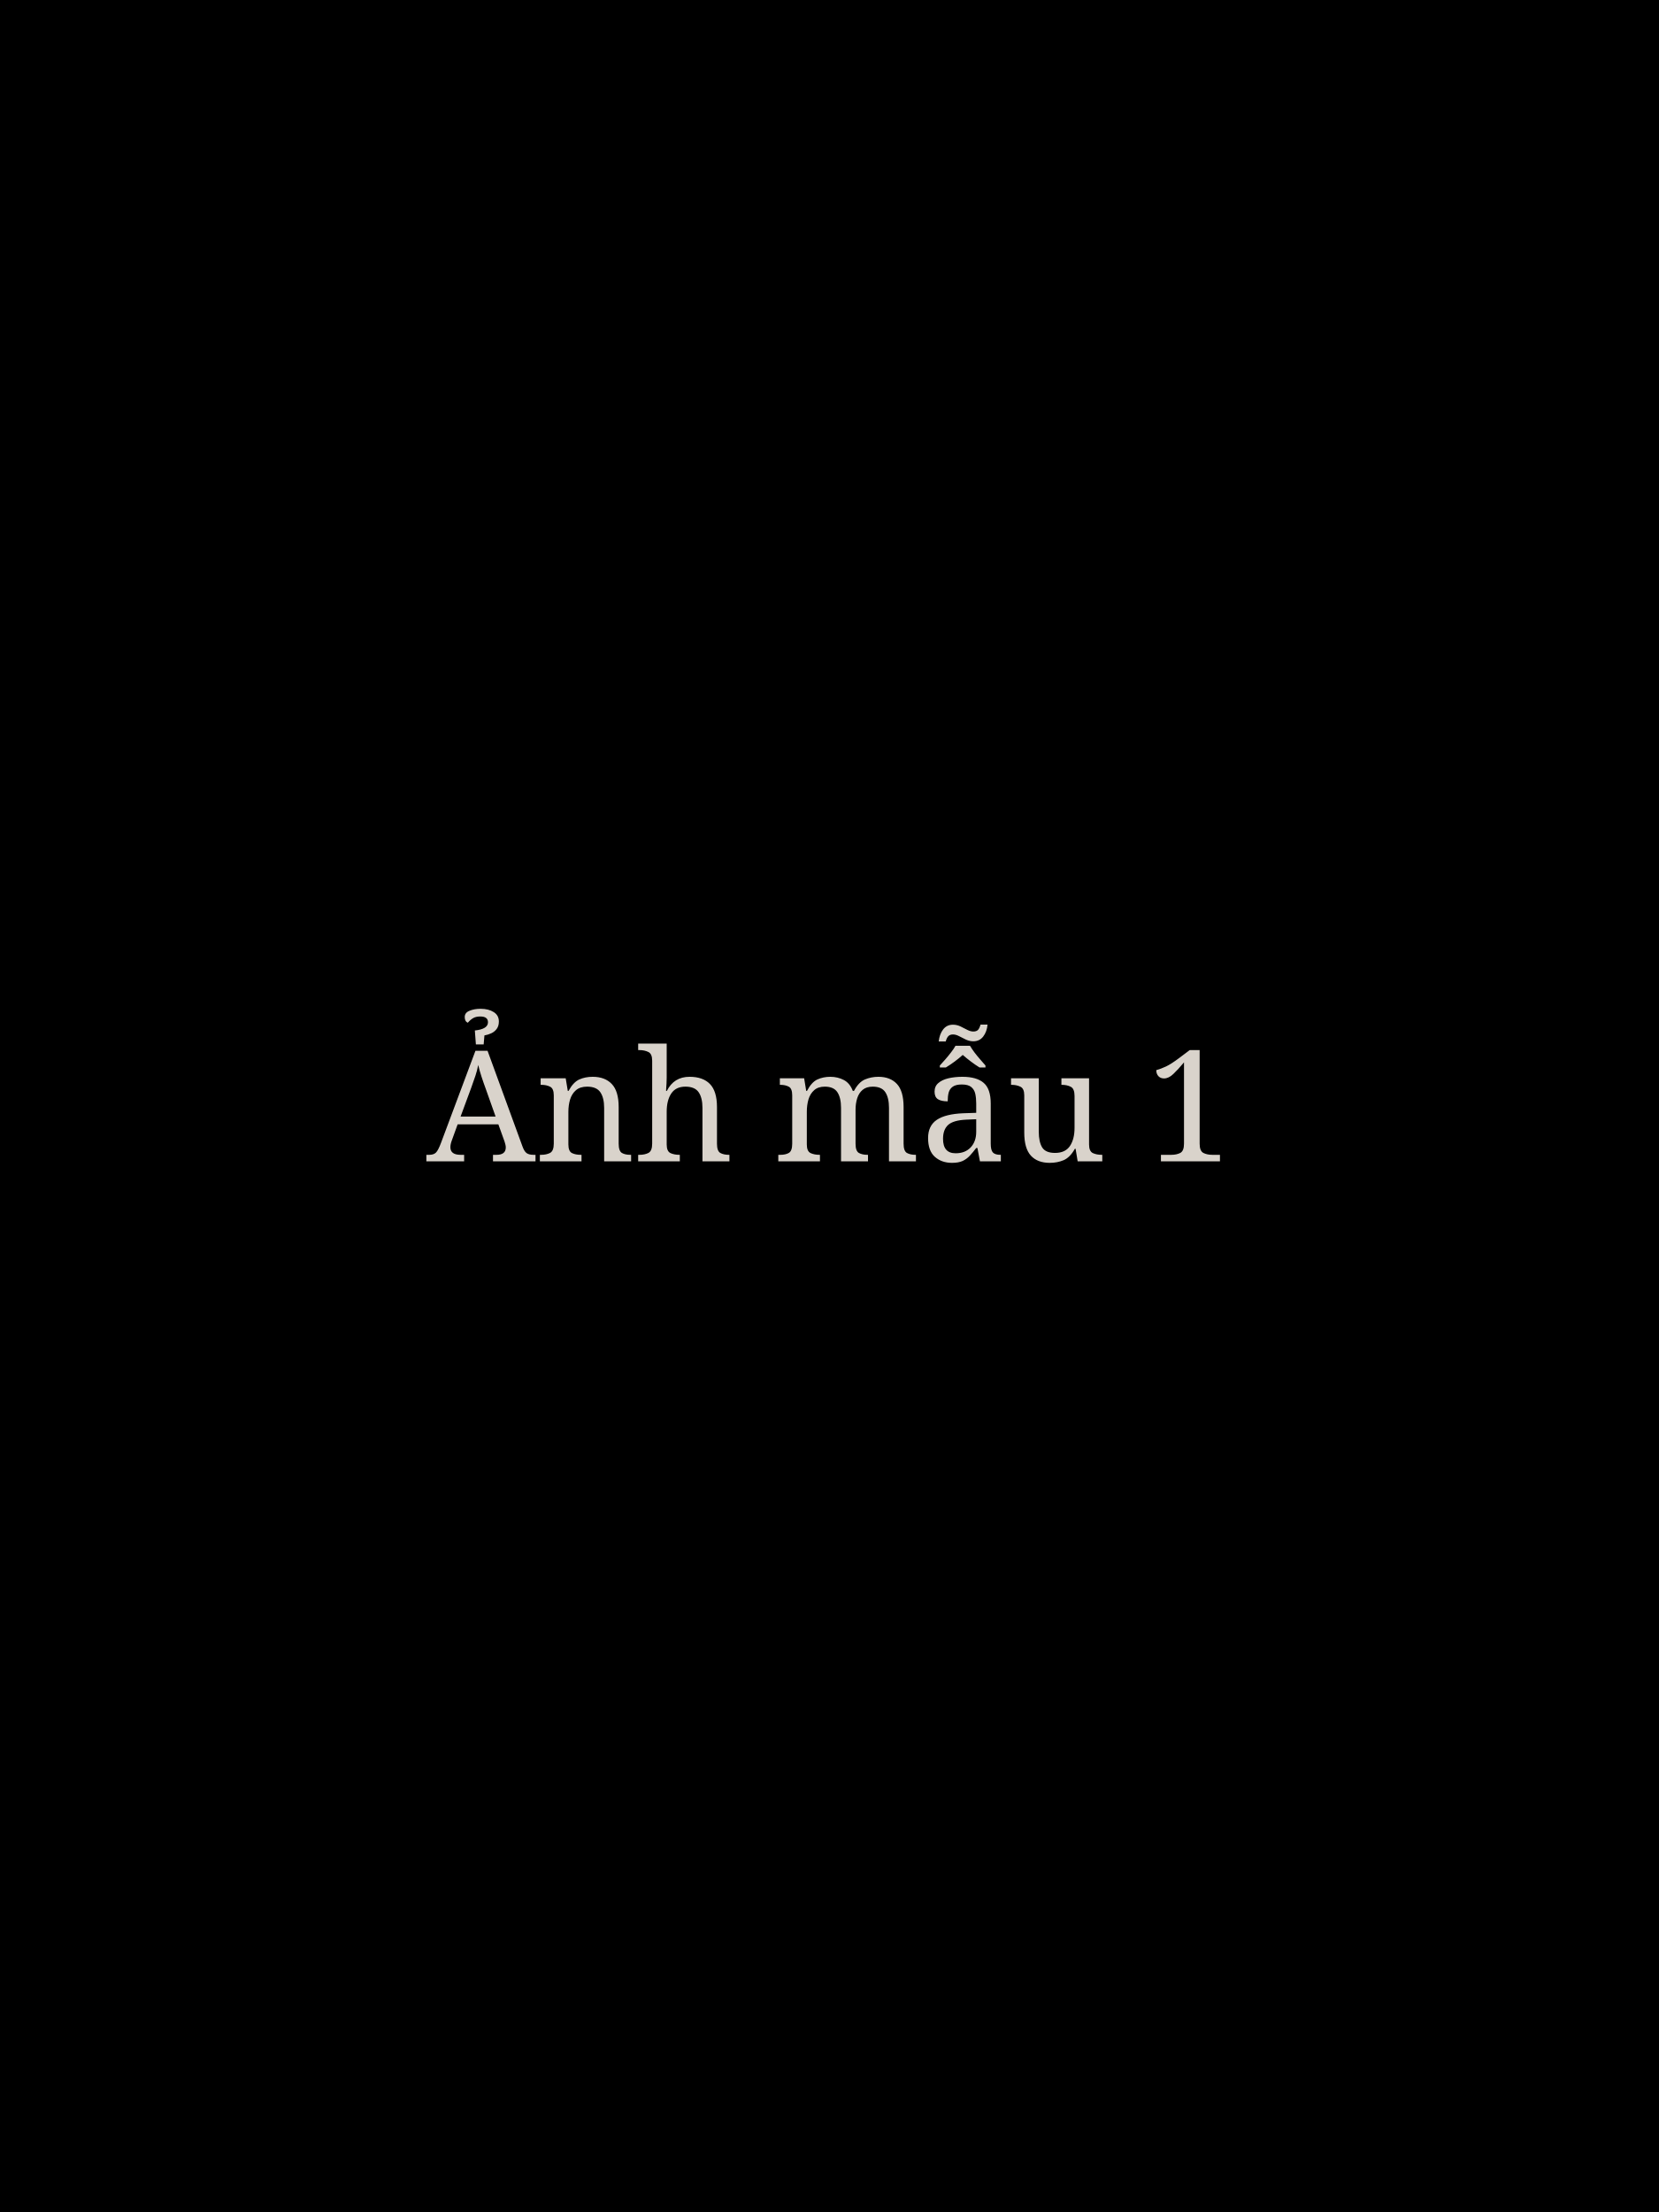
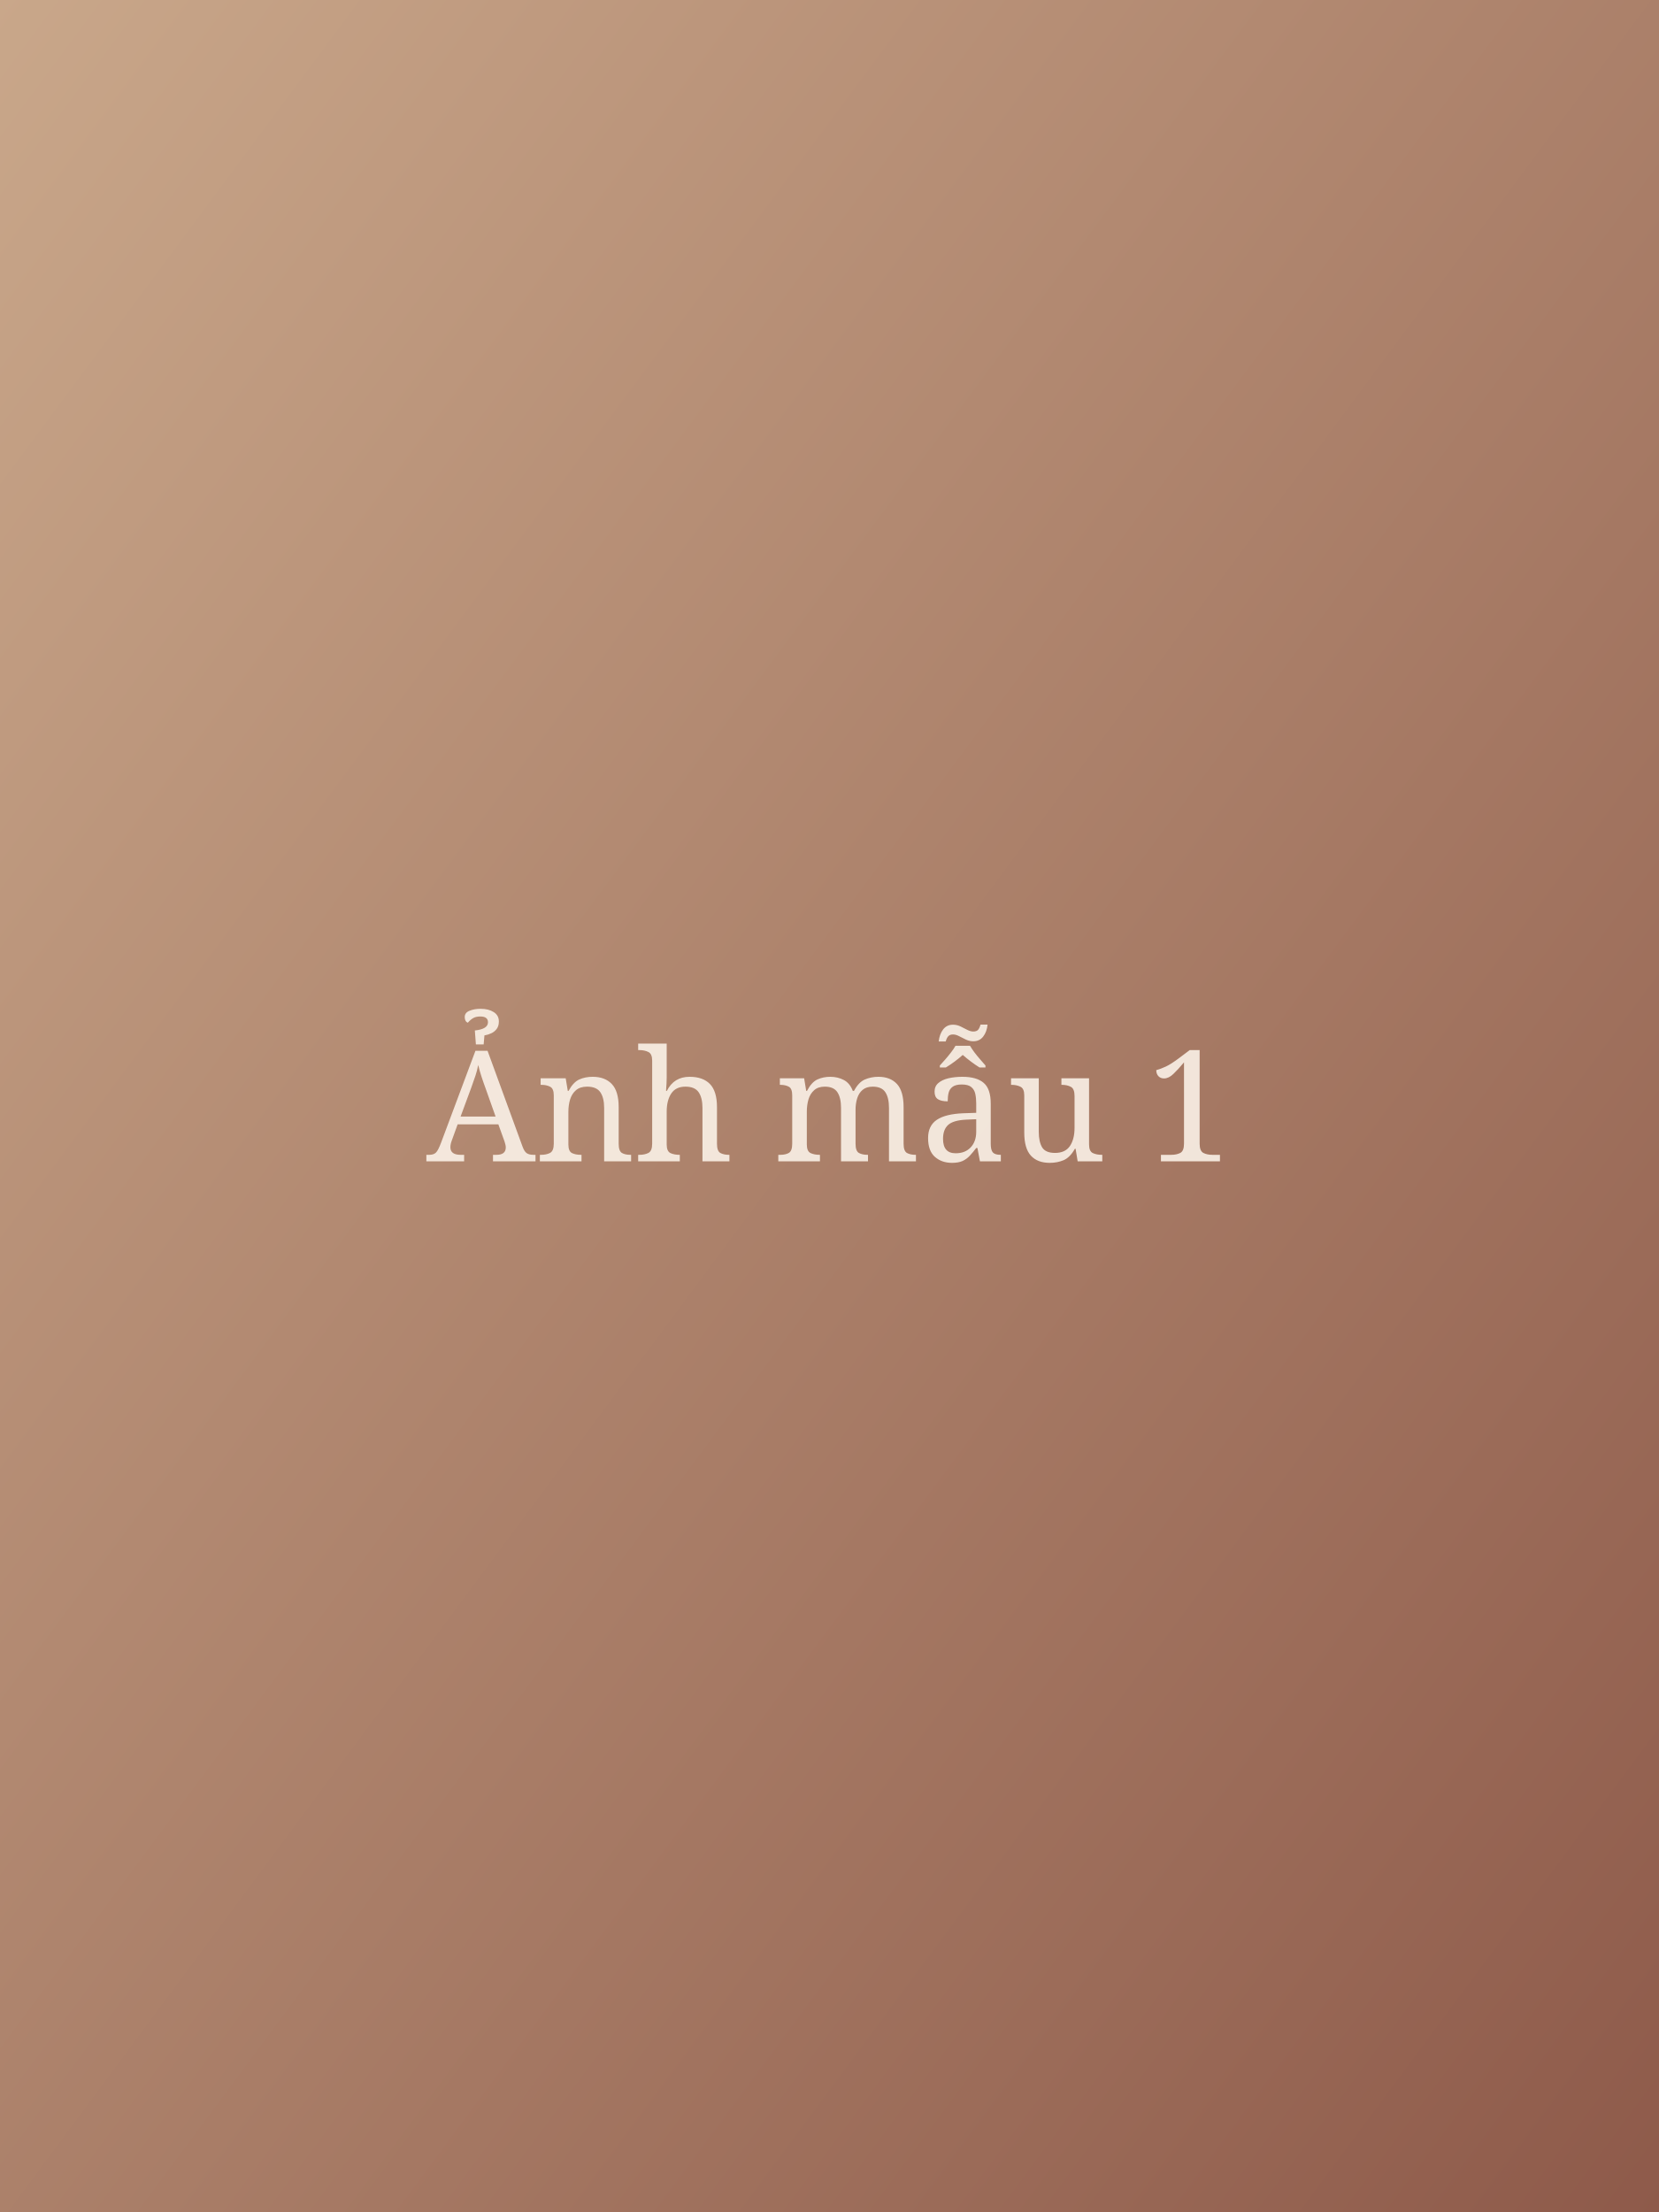
<svg xmlns="http://www.w3.org/2000/svg" viewBox="0 0 300 400">
  <defs>
    <linearGradient id="g" x1="0" y1="0" x2="1" y2="1">
-       <stop offset="0" stop-color="#c9a78a 8e5a4a" />
-       <stop offset="1" stop-color="#" />
+       <stop offset="0" stop-color="#c9a78a" />
+       <stop offset="1" stop-color="#8e5a4a" />
    </linearGradient>
  </defs>
  <rect width="300" height="400" fill="url(#g)" />
  <text x="150" y="210" text-anchor="middle" font-family="Georgia,serif" font-size="28" fill="#fff8ee" fill-opacity=".85">Ảnh mẫu 1</text>
</svg>
